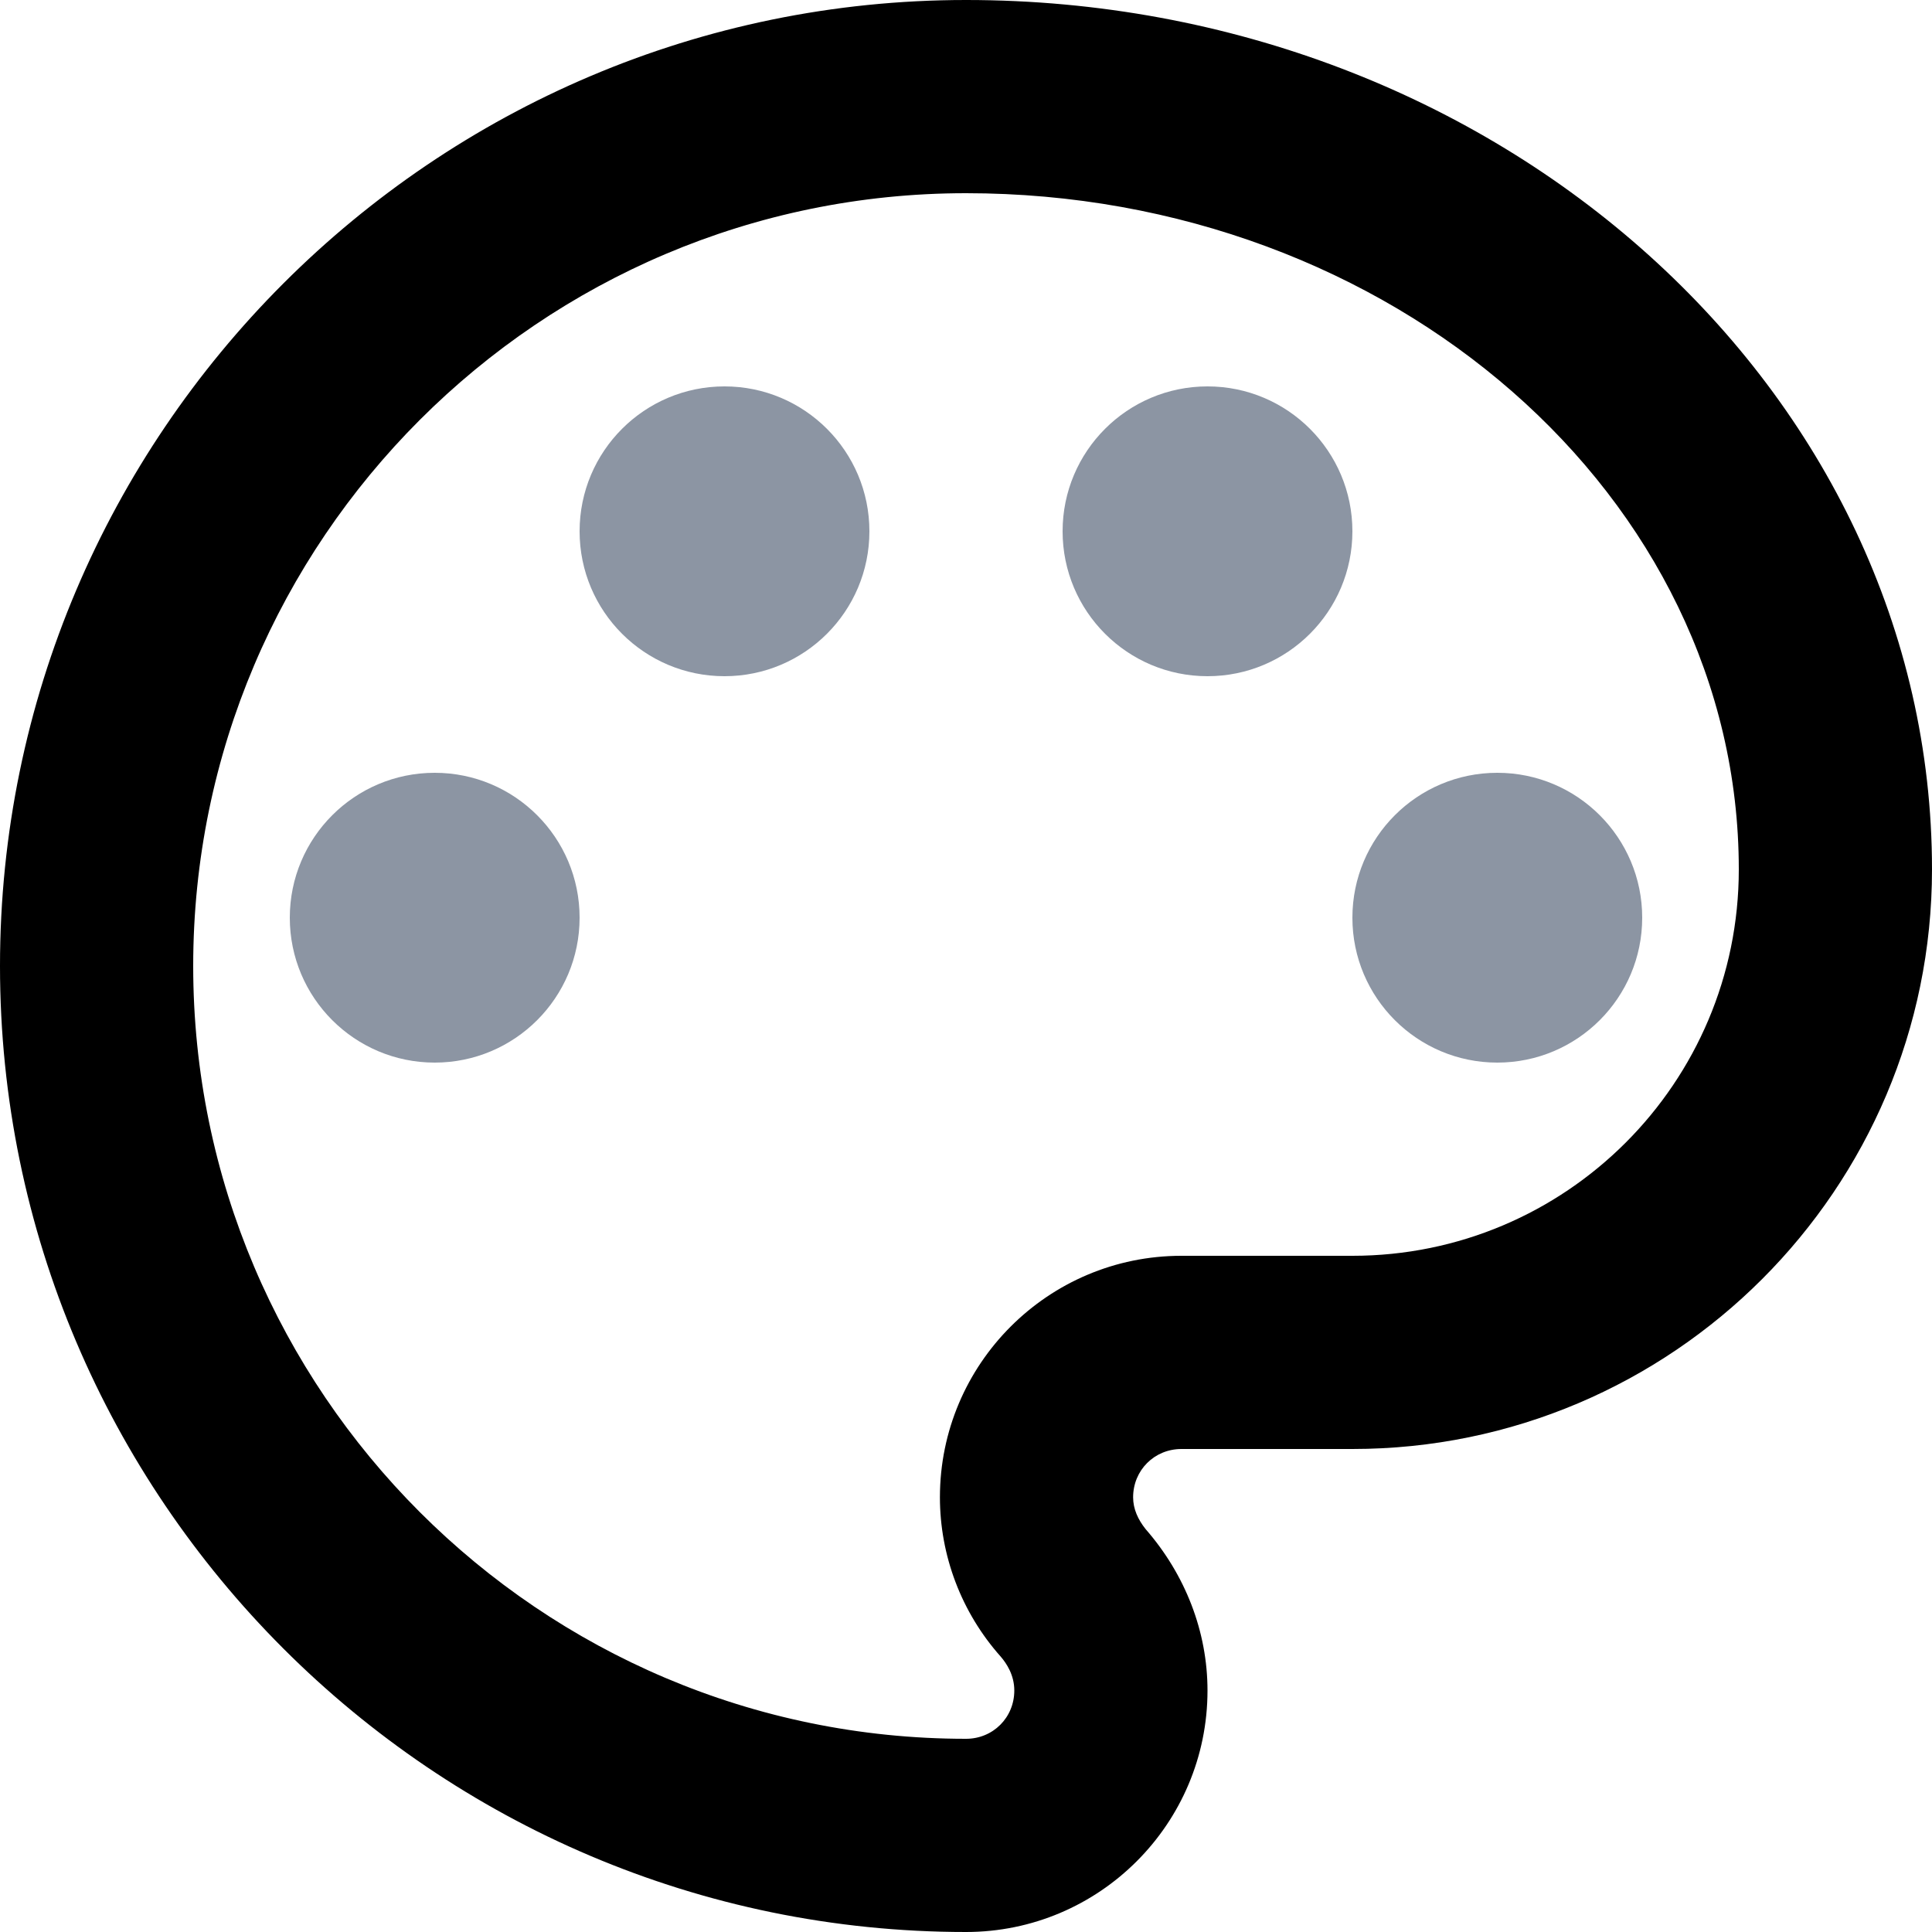
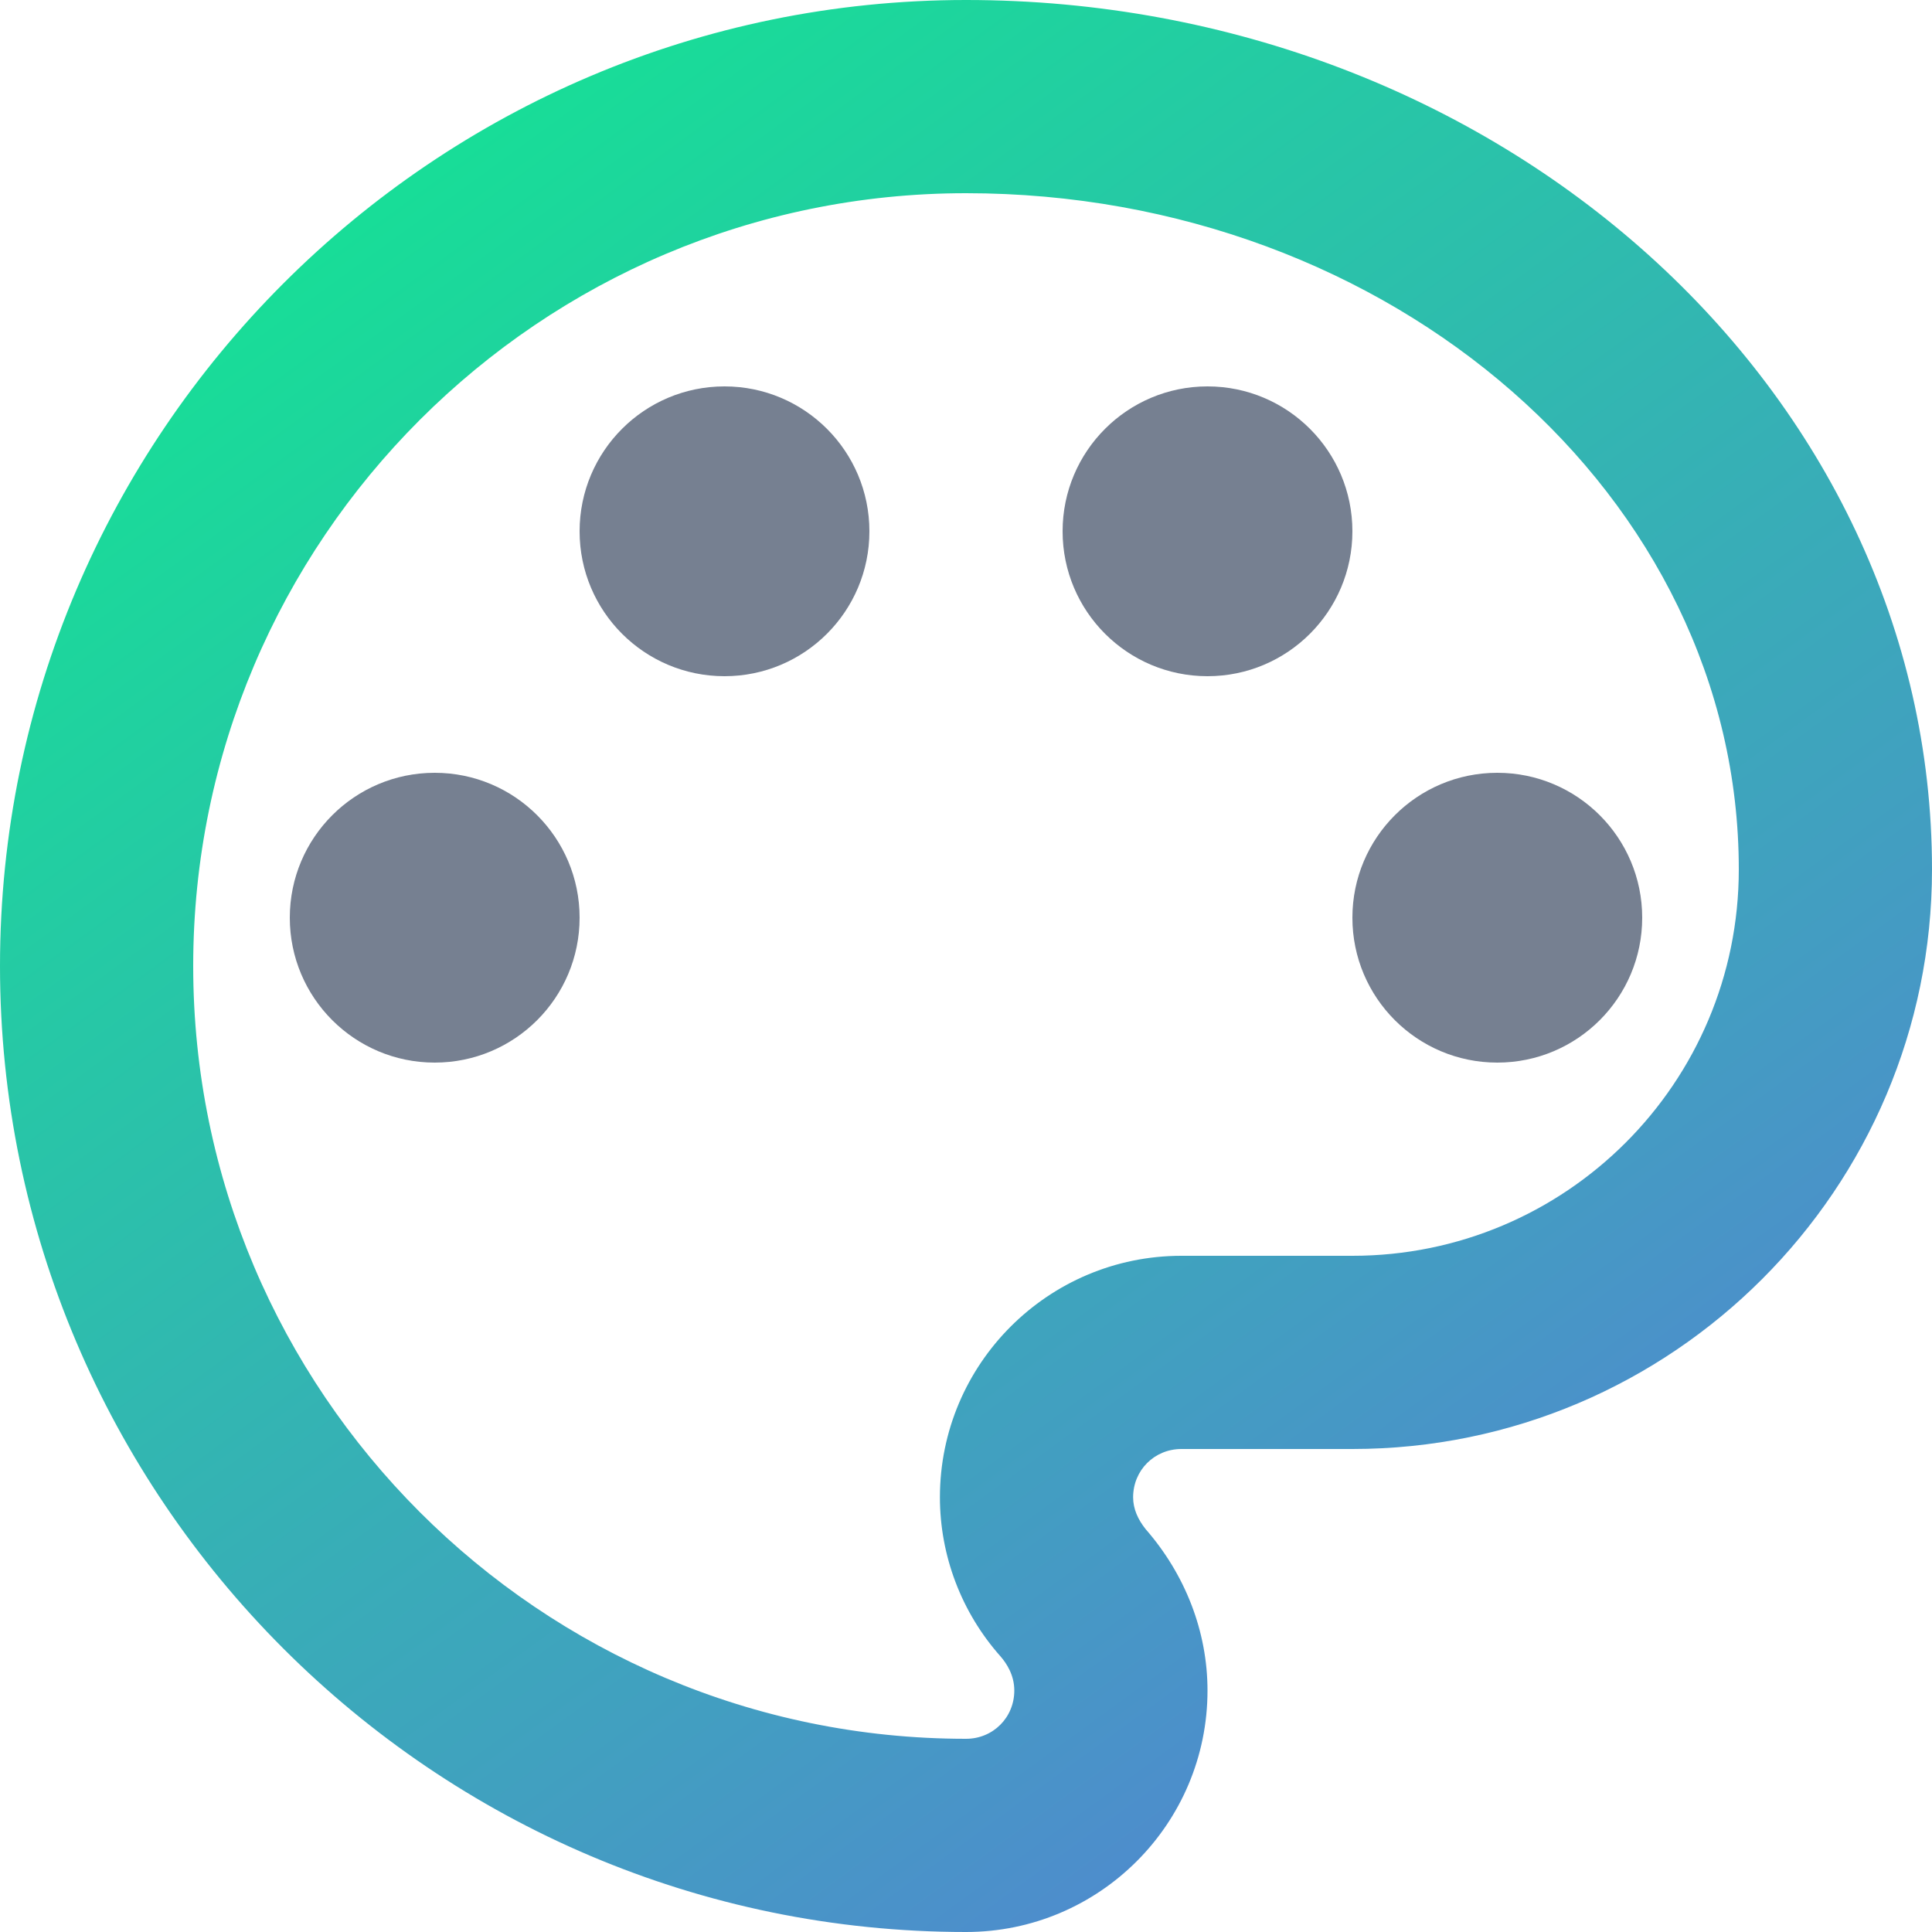
<svg xmlns="http://www.w3.org/2000/svg" width="20px" height="20px" viewBox="0 0 20 20" version="1.1">
-   <defs />
+   <defs>
+     <linearGradient x1="0%" y1="0%" x2="100%" y2="137.354%" id="linearGradient-1">
+       <stop stop-color="#0CEF8C" offset="0%" />
+       <stop stop-color="#6F5BED" offset="100%" />
+     </linearGradient>
+   </defs>
  <g id="Page-1" stroke="none" stroke-width="1" fill="none" fill-rule="evenodd">
-     <g id="card" transform="translate(-94, -50)">
-       <g id="Group-9" transform="translate(80, 48)">
-         <g id="Group-2" transform="translate(12, 0)">
-           <rect id="Rectangle-path" x="0" y="0" width="24" height="24" />
-           <path d="M12,22 C6.49,22 2,17.51 2,12 C2,6.49 6.49,2 12,2 C17.51,2 22,6.04 22,11 C22,14.31 19.31,17 16,17 L14.23,17 C13.95,17 13.73,17.22 13.73,17.5 C13.73,17.62 13.78,17.73 13.86,17.83 C14.27,18.3 14.5,18.89 14.5,19.5 C14.5,20.88 13.38,22 12,22 Z M12,4 C7.59,4 4,7.59 4,12 C4,16.41 7.59,20 12,20 C12.28,20 12.5,19.78 12.5,19.5 C12.5,19.34 12.42,19.22 12.36,19.15 C11.95,18.69 11.73,18.1 11.73,17.5 C11.73,16.12 12.85,15 14.23,15 L16,15 C18.21,15 20,13.21 20,11 C20,7.14 16.41,4 12,4 Z" id="Shape" fill="#000000" fill-rule="nonzero" />
-           <circle id="Oval" fill="#8C95A3" fill-rule="nonzero" cx="6.5" cy="11.5" r="1.5" />
-           <circle id="Oval" fill="#8C95A3" fill-rule="nonzero" cx="9.5" cy="7.5" r="1.5" />
-           <circle id="Oval" fill="#8C95A3" fill-rule="nonzero" cx="14.5" cy="7.5" r="1.5" />
-           <circle id="Oval" fill="#8C95A3" fill-rule="nonzero" cx="17.5" cy="11.5" r="1.5" />
+     <g id="controler" transform="translate(-94, -50)">
+       <g id="tabGroup" transform="translate(16, 48)">
+         <g id="colors" transform="translate(64, 0)">
+           <g id="Group-6" transform="translate(12, 0)">
+             <g id="icon-/-colorsActive">
+               <g id="ic-/-colorsActive">
+                 <rect id="Rectangle-path" x="0" y="0" width="24" height="24" />
+                 <path d="M12,22 C6.49,22 2,17.51 2,12 C2,6.49 6.49,2 12,2 C17.51,2 22,6.04 22,11 C22,14.31 19.31,17 16,17 L14.23,17 C13.95,17 13.73,17.22 13.73,17.5 C13.73,17.62 13.78,17.73 13.86,17.83 C14.27,18.3 14.5,18.89 14.5,19.5 C14.5,20.88 13.38,22 12,22 Z M12,4 C7.59,4 4,7.59 4,12 C4,16.41 7.59,20 12,20 C12.28,20 12.5,19.78 12.5,19.5 C12.5,19.34 12.42,19.22 12.36,19.15 C11.95,18.69 11.73,18.1 11.73,17.5 C11.73,16.12 12.85,15 14.23,15 L16,15 C18.21,15 20,13.21 20,11 C20,7.14 16.41,4 12,4 Z" id="Shape" fill="url(#linearGradient-1)" fill-rule="nonzero" />
+                 <circle id="Oval" fill="#768091" fill-rule="nonzero" cx="6.5" cy="11.5" r="1.5" />
+                 <circle id="Oval" fill="#768091" fill-rule="nonzero" cx="9.5" cy="7.5" r="1.5" />
+                 <circle id="Oval" fill="#768091" fill-rule="nonzero" cx="14.5" cy="7.5" r="1.5" />
+                 <circle id="Oval" fill="#768091" fill-rule="nonzero" cx="17.5" cy="11.5" r="1.5" />
+               </g>
+             </g>
+           </g>
        </g>
      </g>
    </g>
  </g>
</svg>
